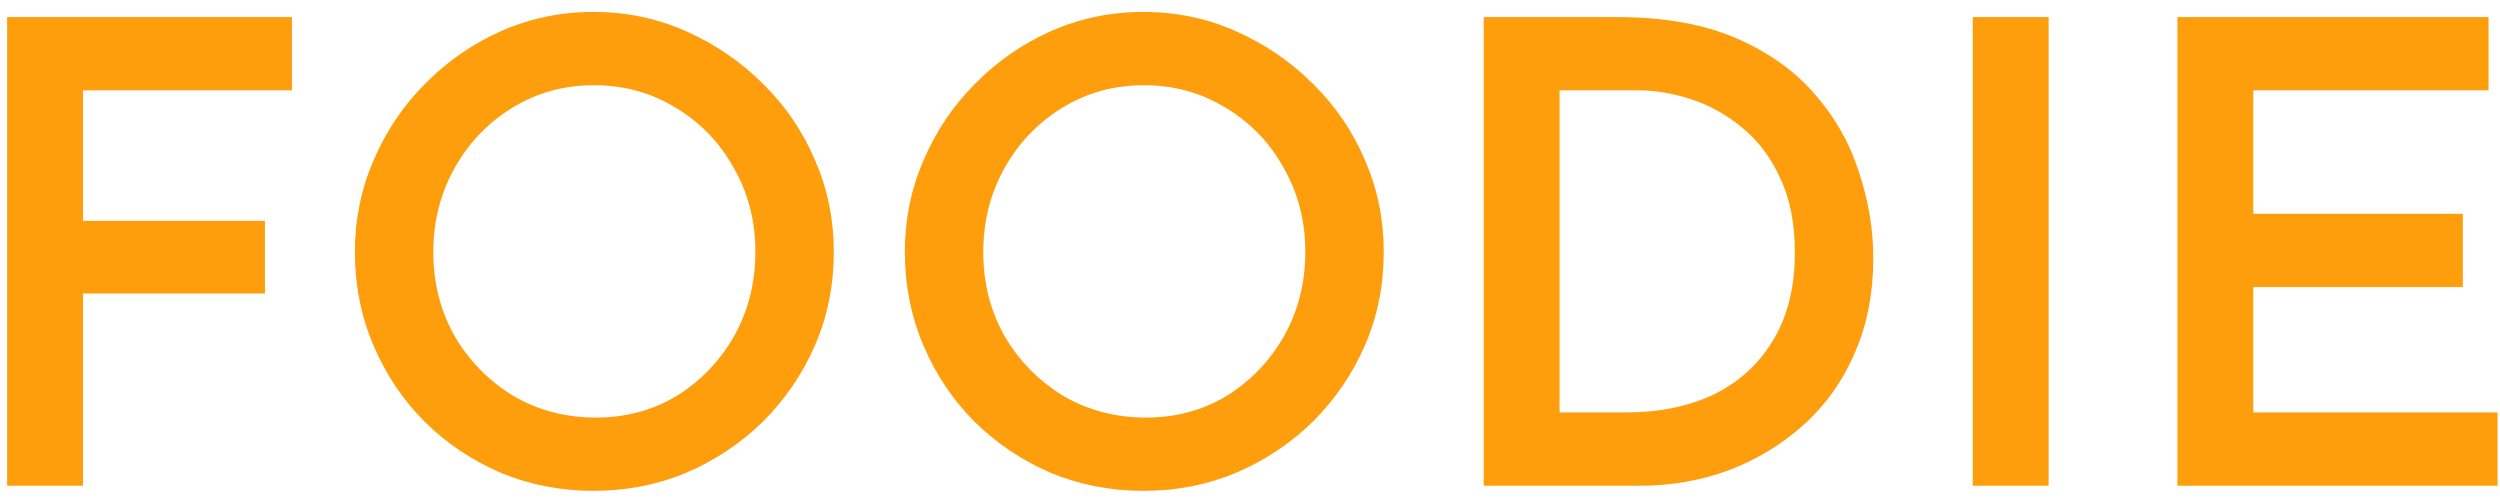
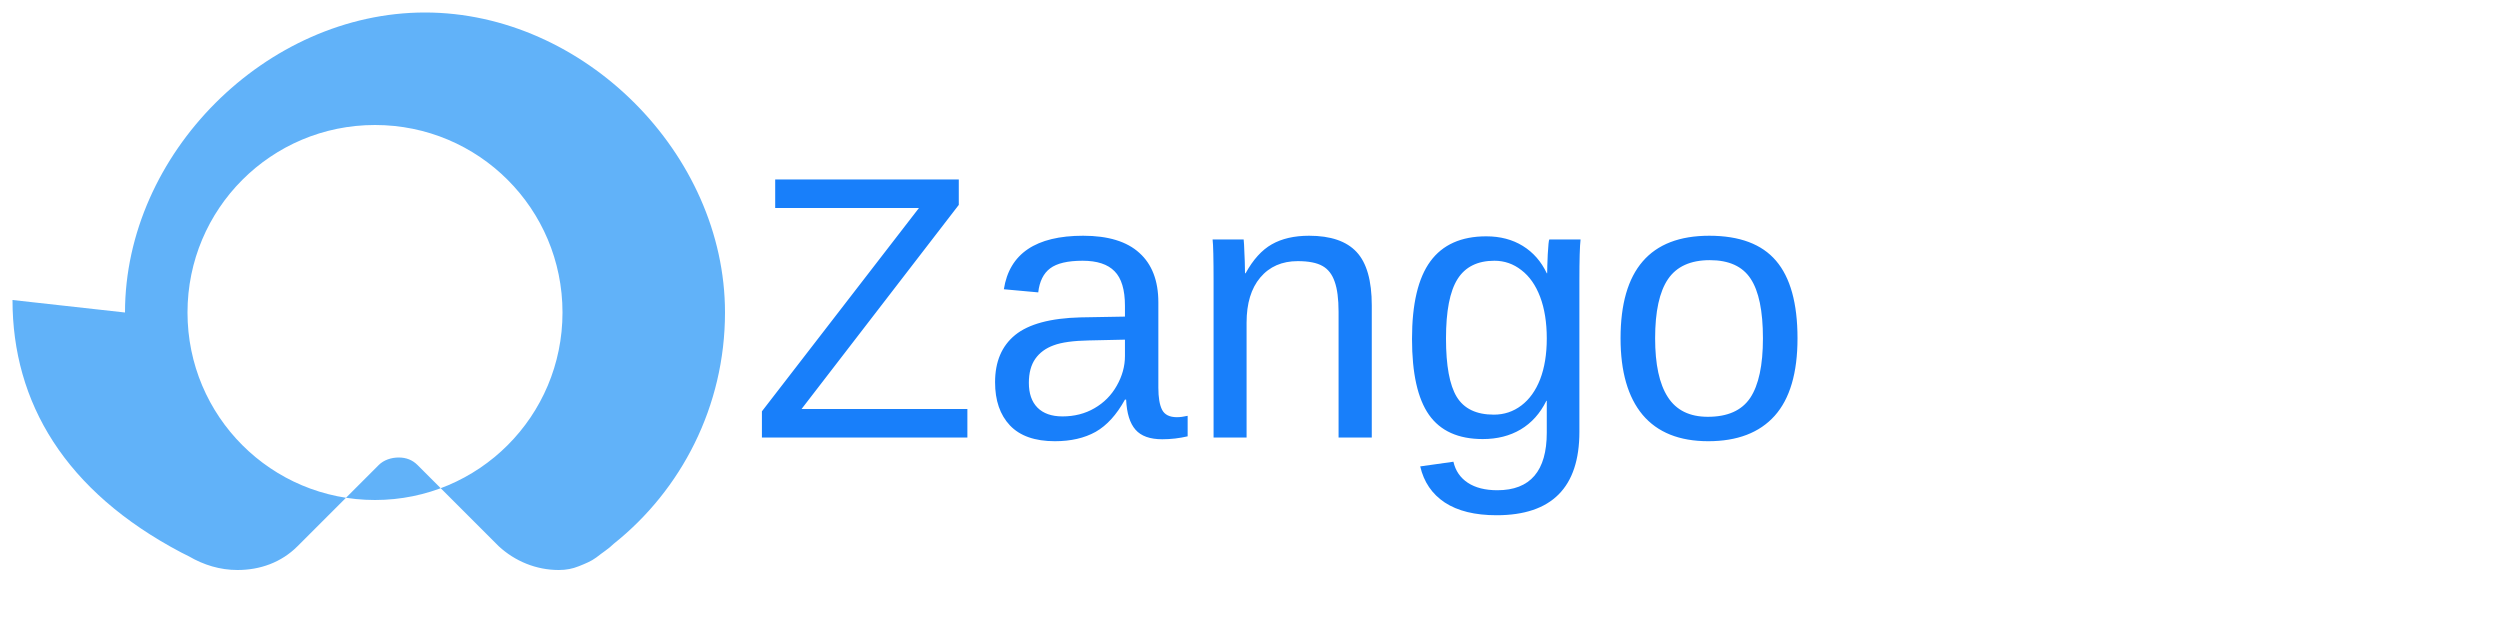
- <svg xmlns="http://www.w3.org/2000/svg" width="175" height="35" viewBox="0 0 175 35" fill="none">
-   <path d="M0.5 1.195H20.435V6.325H5.81V15.46H18.545V20.545H5.81V34H0.5V1.195ZM24.842 17.62C24.842 15.37 25.277 13.24 26.147 11.23C27.017 9.19 28.217 7.405 29.747 5.875C31.277 4.315 33.047 3.085 35.057 2.185C37.097 1.285 39.257 0.835 41.537 0.835C43.847 0.835 46.007 1.285 48.017 2.185C50.057 3.085 51.857 4.315 53.417 5.875C54.977 7.405 56.192 9.19 57.062 11.23C57.932 13.24 58.367 15.37 58.367 17.62C58.367 19.96 57.932 22.135 57.062 24.145C56.192 26.155 54.977 27.94 53.417 29.5C51.857 31.03 50.057 32.23 48.017 33.1C46.007 33.94 43.847 34.36 41.537 34.36C39.257 34.36 37.097 33.94 35.057 33.1C33.047 32.23 31.277 31.045 29.747 29.545C28.217 28.015 27.017 26.23 26.147 24.19C25.277 22.15 24.842 19.96 24.842 17.62ZM30.332 17.665C30.332 19.795 30.827 21.745 31.817 23.515C32.837 25.255 34.202 26.65 35.912 27.7C37.652 28.72 39.587 29.23 41.717 29.23C43.817 29.23 45.707 28.72 47.387 27.7C49.067 26.65 50.402 25.255 51.392 23.515C52.382 21.745 52.877 19.78 52.877 17.62C52.877 15.46 52.367 13.495 51.347 11.725C50.357 9.955 49.007 8.56 47.297 7.54C45.587 6.49 43.682 5.965 41.582 5.965C39.482 5.965 37.577 6.49 35.867 7.54C34.157 8.59 32.807 10 31.817 11.77C30.827 13.54 30.332 15.505 30.332 17.665ZM63.338 17.62C63.338 15.37 63.773 13.24 64.643 11.23C65.513 9.19 66.713 7.405 68.243 5.875C69.773 4.315 71.543 3.085 73.553 2.185C75.593 1.285 77.753 0.835 80.033 0.835C82.343 0.835 84.503 1.285 86.513 2.185C88.553 3.085 90.353 4.315 91.913 5.875C93.473 7.405 94.688 9.19 95.558 11.23C96.428 13.24 96.863 15.37 96.863 17.62C96.863 19.96 96.428 22.135 95.558 24.145C94.688 26.155 93.473 27.94 91.913 29.5C90.353 31.03 88.553 32.23 86.513 33.1C84.503 33.94 82.343 34.36 80.033 34.36C77.753 34.36 75.593 33.94 73.553 33.1C71.543 32.23 69.773 31.045 68.243 29.545C66.713 28.015 65.513 26.23 64.643 24.19C63.773 22.15 63.338 19.96 63.338 17.62ZM68.828 17.665C68.828 19.795 69.323 21.745 70.313 23.515C71.333 25.255 72.698 26.65 74.408 27.7C76.148 28.72 78.083 29.23 80.213 29.23C82.313 29.23 84.203 28.72 85.883 27.7C87.563 26.65 88.898 25.255 89.888 23.515C90.878 21.745 91.373 19.78 91.373 17.62C91.373 15.46 90.863 13.495 89.843 11.725C88.853 9.955 87.503 8.56 85.793 7.54C84.083 6.49 82.178 5.965 80.078 5.965C77.978 5.965 76.073 6.49 74.363 7.54C72.653 8.59 71.303 10 70.313 11.77C69.323 13.54 68.828 15.505 68.828 17.665ZM103.859 34V1.195H113.219C116.489 1.195 119.264 1.69 121.544 2.68C123.824 3.67 125.669 4.99 127.079 6.64C128.489 8.26 129.509 10.075 130.139 12.085C130.799 14.065 131.129 16.06 131.129 18.07C131.129 20.53 130.694 22.75 129.824 24.73C128.984 26.68 127.799 28.345 126.269 29.725C124.739 31.105 122.984 32.17 121.004 32.92C119.054 33.64 116.984 34 114.794 34H103.859ZM109.169 28.87H113.804C116.144 28.87 118.199 28.45 119.969 27.61C121.739 26.74 123.119 25.48 124.109 23.83C125.129 22.15 125.639 20.11 125.639 17.71C125.639 15.64 125.294 13.885 124.604 12.445C123.944 11.005 123.059 9.835 121.949 8.935C120.869 8.035 119.684 7.375 118.394 6.955C117.134 6.535 115.904 6.325 114.704 6.325H109.169V28.87ZM138.093 1.195H143.403V34H138.093V1.195ZM152.419 1.195H174.199V6.325H157.729V14.965H172.399V20.095H157.729V28.87H174.829V34H152.419V1.195Z" fill="#FE9E0D" />
+ <svg xmlns="http://www.w3.org/2000/svg" width="200" height="50">
+   <path d="M10 25C10 12.3 21.3 1 34 1s24 11.3 24 24c0 7.5-3.5 14.2-8.9 18.5-.4.4-.9.7-1.4 1.1-.4.3-.9.5-1.4.7-.5.2-1 .3-1.6.3-1.8 0-3.5-.7-4.8-1.9l-6.5-6.5c-.4-.4-.9-.6-1.5-.6-.6 0-1.2.2-1.6.6l-6.5 6.5c-1.3 1.3-3 1.9-4.8 1.9-1.4 0-2.7-.4-3.9-1.1-.2-.1-.4-.2-.6-.3C5.2 39.3 1 32.2 1 24zm5 0c0 8.3 6.7 15 15 15s15-6.7 15-15-6.7-15-15-15-15 6.7-15 15z" fill="#61b2f9" />
+   <text x="60" y="35" font-family="Arial, sans-serif" font-size="30" fill="#187ffa">Zango</text>
</svg>
